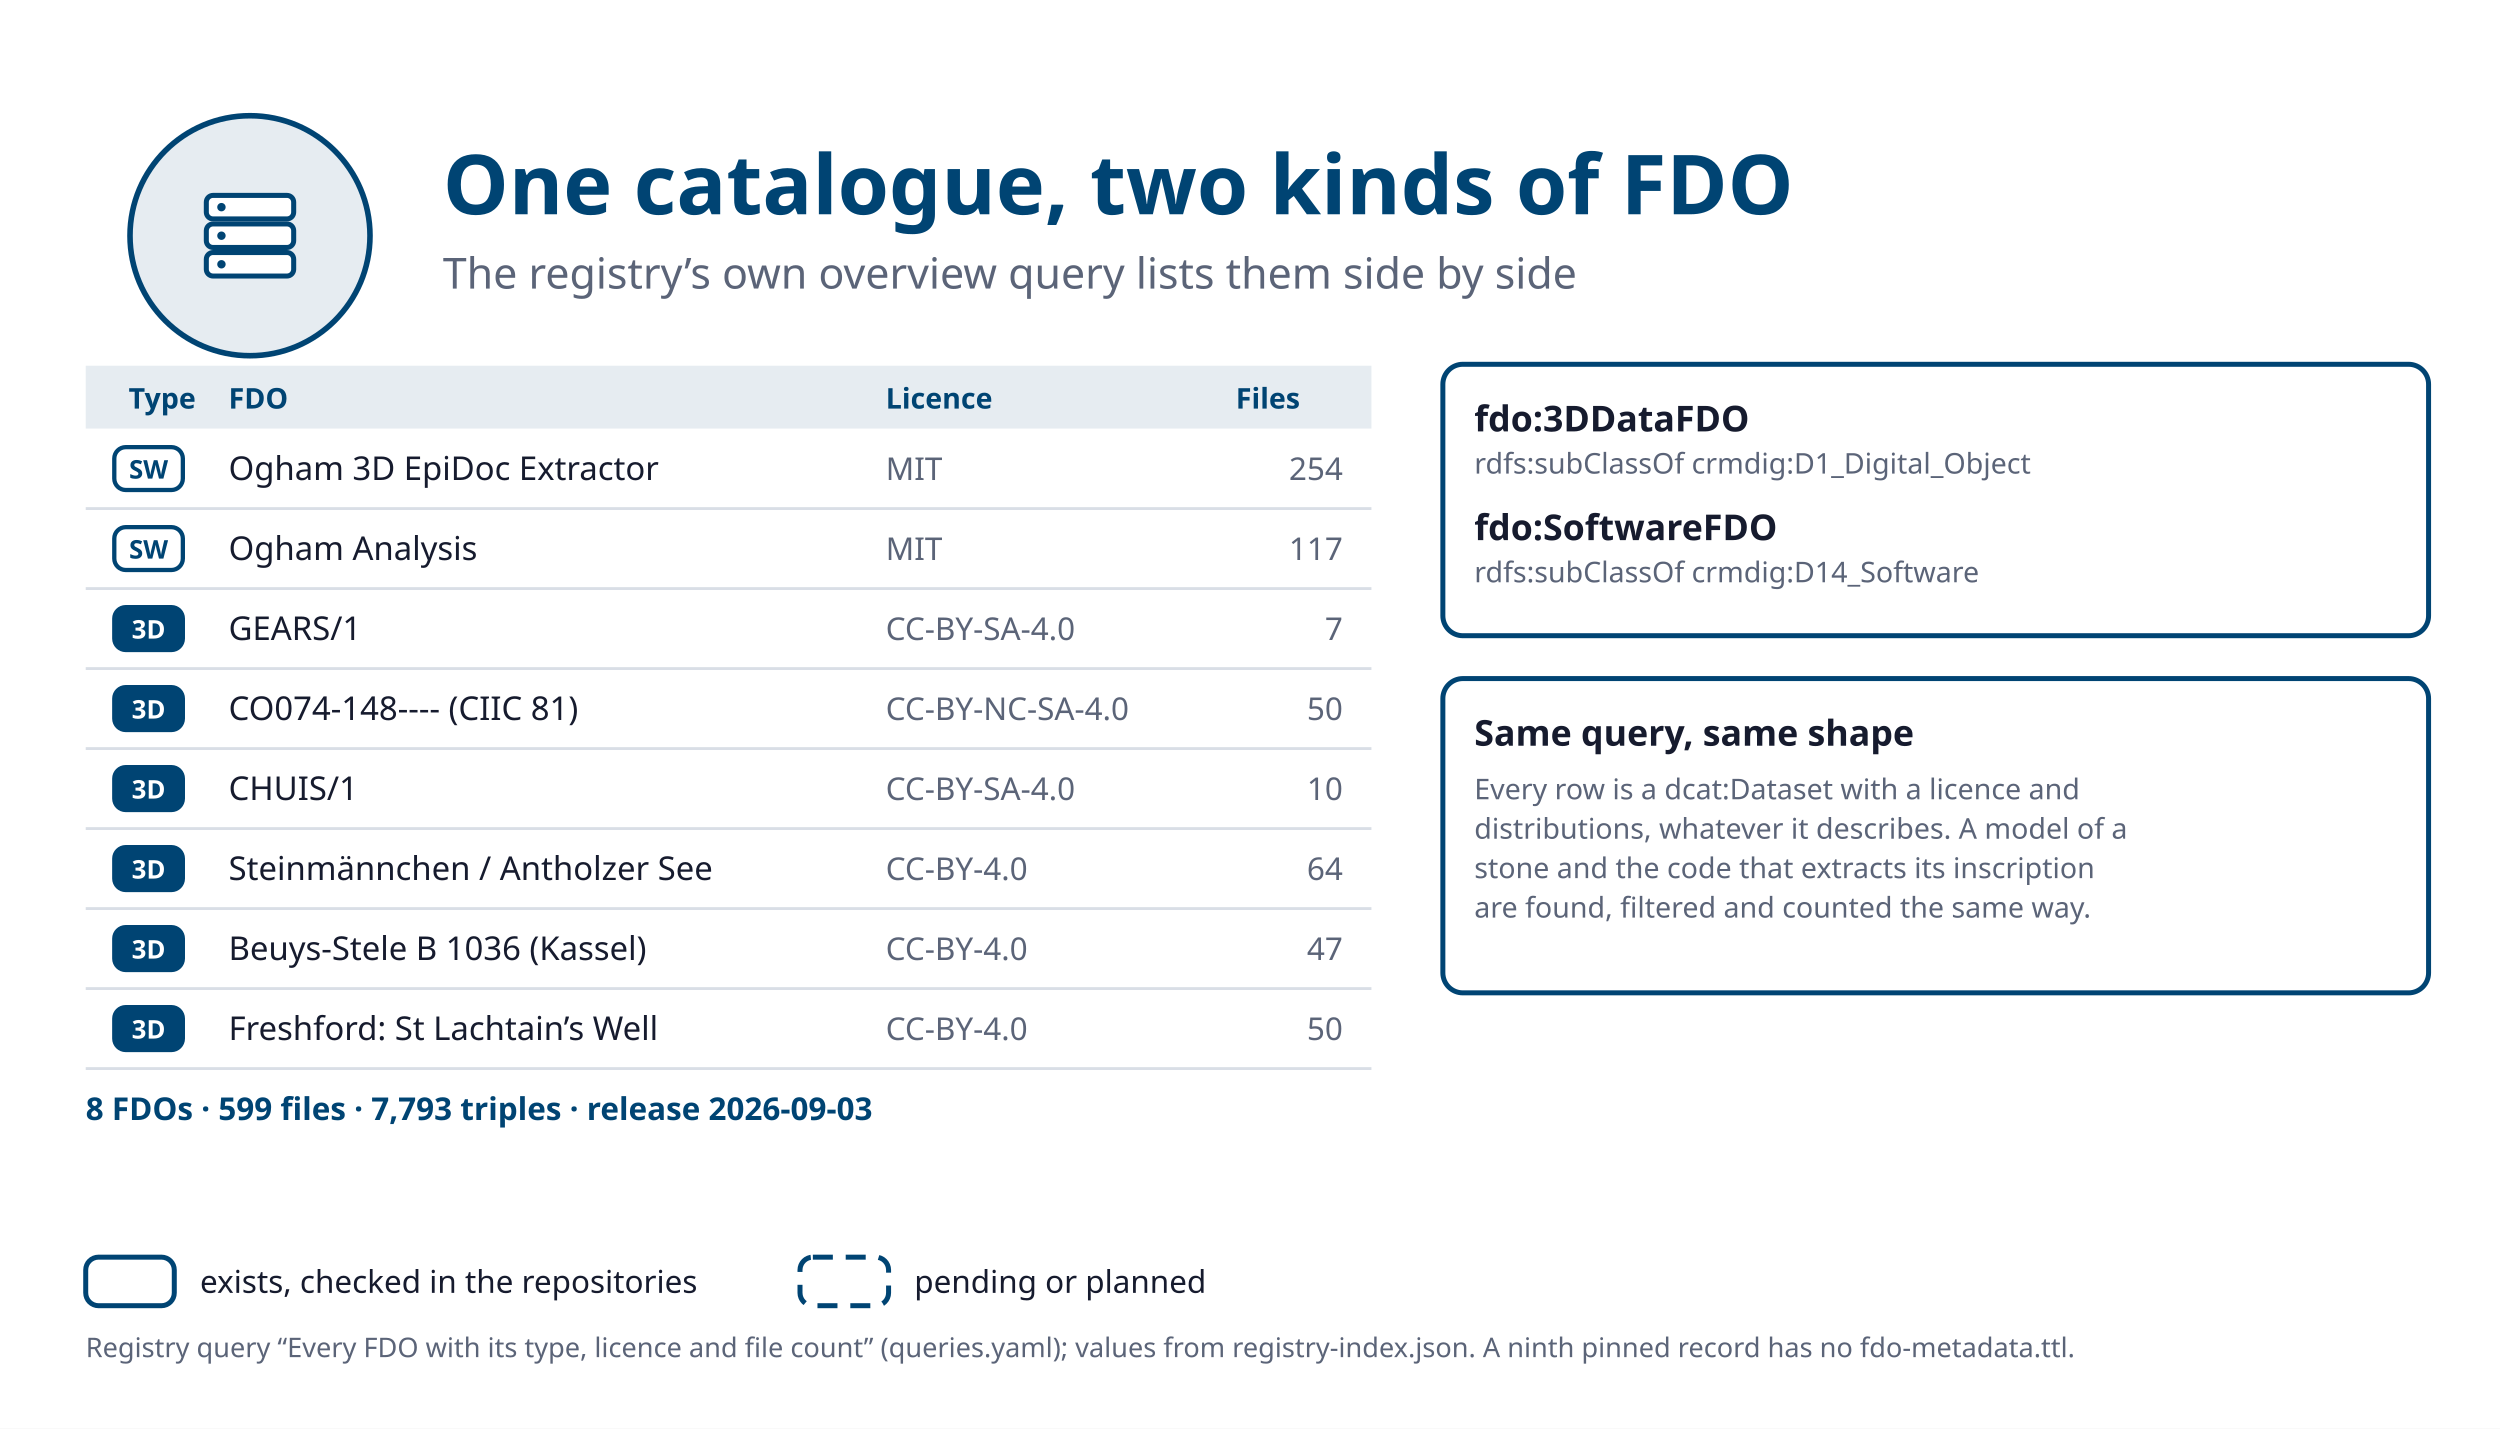
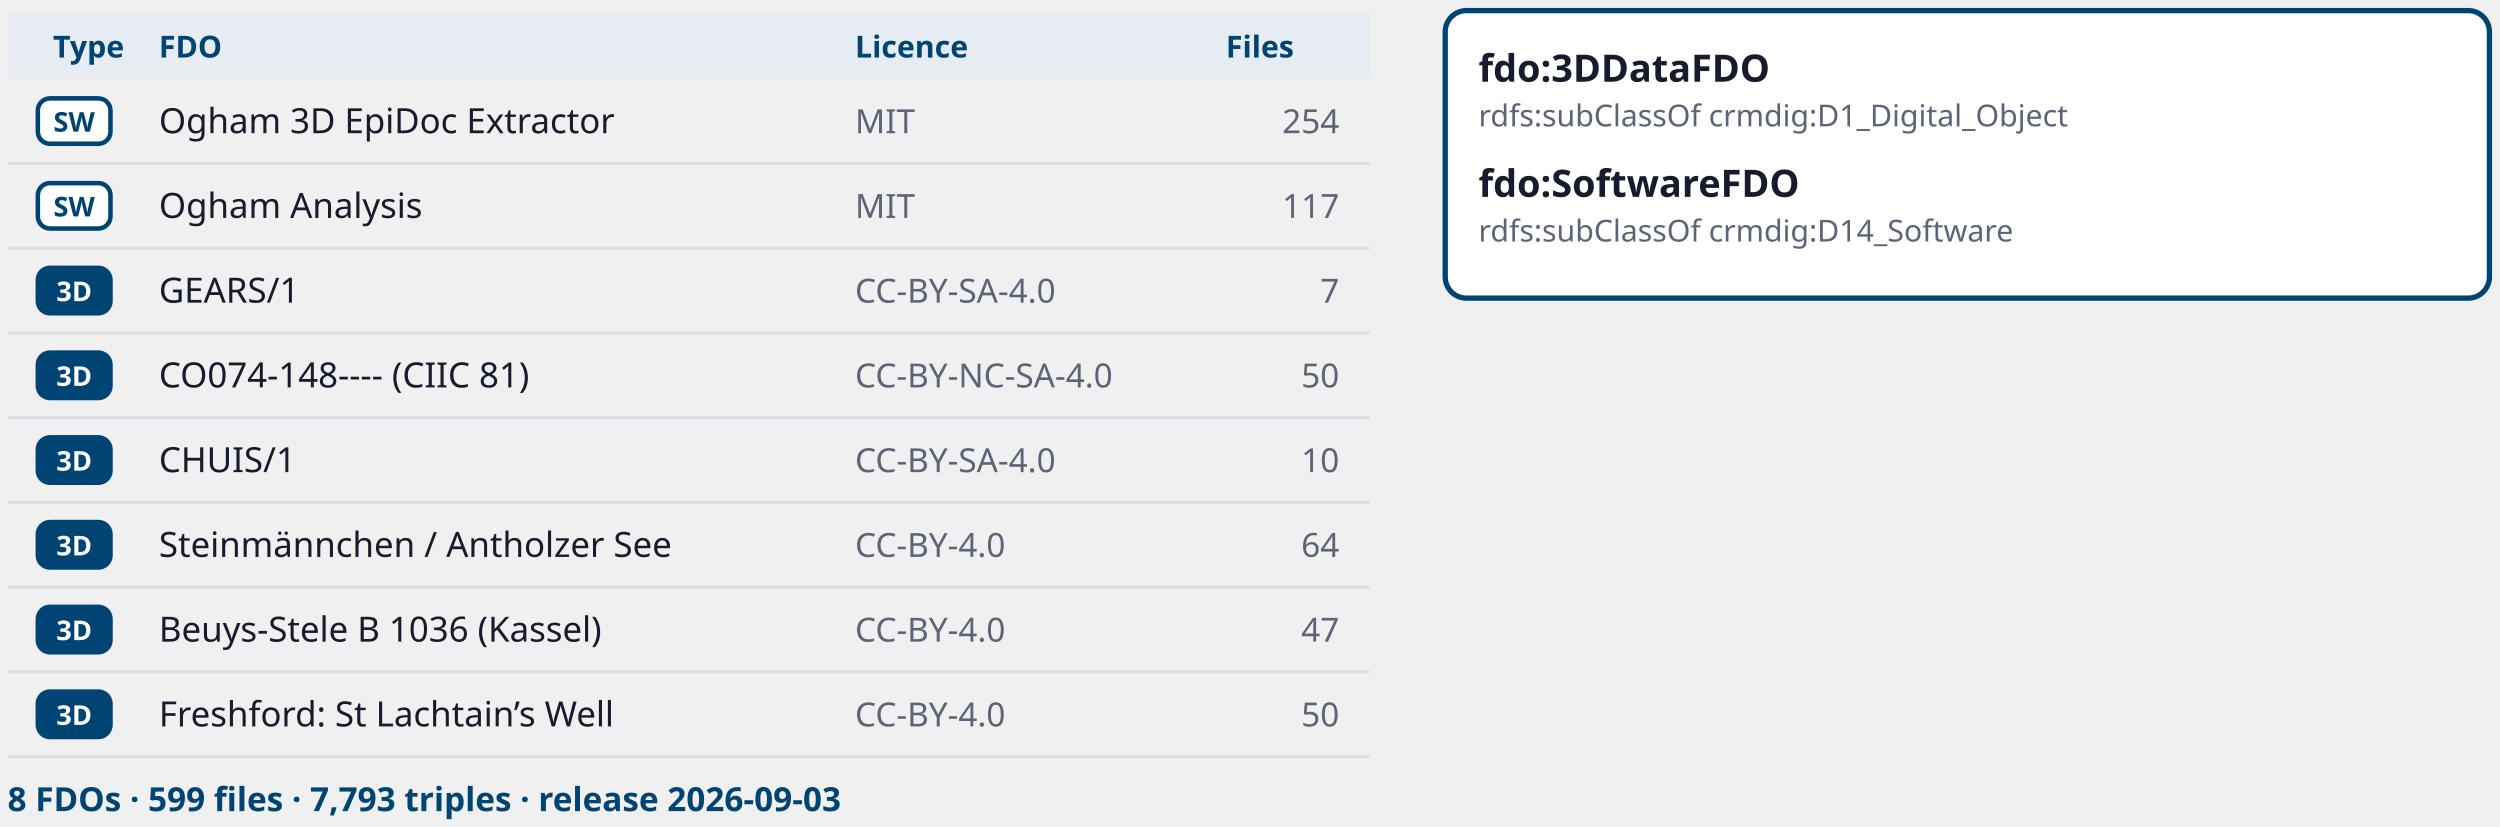
- <svg xmlns="http://www.w3.org/2000/svg" width="1750" height="1000" viewBox="0 0 1750 1000">
-   <rect x="0" y="0" width="1750" height="1000" fill="white" />
+ <svg xmlns="http://www.w3.org/2000/svg" width="1652.0" height="546.0" viewBox="55.0 248.0 1652.0 546.0">
  <style>@font-face { font-family: "Fira Sans"; src: url("../../fonts/FiraSans-Regular.ttf"); font-weight: 400; } @font-face { font-family: "Fira Sans"; src: url("../../fonts/FiraSans-Bold.ttf"); font-weight: 700; }</style>
  <marker id="arrow" viewBox="0 0 10 10" refX="8" refY="5" markerWidth="6" markerHeight="6" orient="auto-start-reverse">
    <path d="M0,0 L10,5 L0,10 z" fill="#5B6478" />
  </marker>
-   <g transform="translate(175,165) scale(0.56)">
-     <circle cx="0" cy="0" r="150" fill="#E6ECF1" stroke="#004473" stroke-width="7" />
-     <g transform="scale(1.05)">
-       <rect x="-52" y="-48" width="104" height="28" rx="8" fill="white" stroke="#004473" stroke-width="6" />
-       <circle cx="-34" cy="-34" r="5" fill="#004473" />
-       <rect x="-52" y="-14" width="104" height="28" rx="8" fill="white" stroke="#004473" stroke-width="6" />
-       <circle cx="-34" cy="0" r="5" fill="#004473" />
-       <rect x="-52" y="20" width="104" height="28" rx="8" fill="white" stroke="#004473" stroke-width="6" />
-       <circle cx="-34" cy="34" r="5" fill="#004473" />
-     </g>
-   </g>
-   <text x="310" y="150" text-anchor="start" font-family="Fira Sans" font-weight="700" font-size="58" fill="#004473">One catalogue, two kinds of FDO</text>
-   <text x="310" y="202" text-anchor="start" font-family="Fira Sans" font-weight="400" font-size="30" fill="#5B6478">The registry’s own overview query lists them side by side</text>
  <rect x="60" y="256" width="900" height="44" fill="#E6ECF1" />
  <text x="90" y="286" text-anchor="start" font-family="Fira Sans" font-weight="700" font-size="20" fill="#004473">Type</text>
  <text x="160" y="286" text-anchor="start" font-family="Fira Sans" font-weight="700" font-size="20" fill="#004473">FDO</text>
  <text x="620" y="286" text-anchor="start" font-family="Fira Sans" font-weight="700" font-size="20" fill="#004473">Licence</text>
  <text x="910" y="286" text-anchor="end" font-family="Fira Sans" font-weight="700" font-size="20" fill="#004473">Files</text>
  <line x1="60" y1="356" x2="960" y2="356" stroke="#D9DEE6" stroke-width="2" />
  <rect x="80" y="313" width="48" height="30" rx="8" fill="white" stroke="#004473" stroke-width="3" />
  <text x="104" y="335" text-anchor="middle" font-family="Fira Sans" font-weight="700" font-size="18" fill="#004473">SW</text>
  <text x="160" y="336" text-anchor="start" font-family="Fira Sans" font-weight="400" font-size="23" fill="#161B2E">Ogham 3D EpiDoc Extractor</text>
  <text x="620" y="336" text-anchor="start" font-family="Fira Sans" font-weight="400" font-size="22" fill="#5B6478">MIT</text>
  <text x="940" y="336" text-anchor="end" font-family="Fira Sans" font-weight="400" font-size="22" fill="#5B6478">254</text>
  <line x1="60" y1="412" x2="960" y2="412" stroke="#D9DEE6" stroke-width="2" />
  <rect x="80" y="369" width="48" height="30" rx="8" fill="white" stroke="#004473" stroke-width="3" />
  <text x="104" y="391" text-anchor="middle" font-family="Fira Sans" font-weight="700" font-size="18" fill="#004473">SW</text>
  <text x="160" y="392" text-anchor="start" font-family="Fira Sans" font-weight="400" font-size="23" fill="#161B2E">Ogham Analysis</text>
  <text x="620" y="392" text-anchor="start" font-family="Fira Sans" font-weight="400" font-size="22" fill="#5B6478">MIT</text>
  <text x="940" y="392" text-anchor="end" font-family="Fira Sans" font-weight="400" font-size="22" fill="#5B6478">117</text>
  <line x1="60" y1="468" x2="960" y2="468" stroke="#D9DEE6" stroke-width="2" />
  <rect x="80" y="425" width="48" height="30" rx="8" fill="#004473" stroke="#004473" stroke-width="3" />
  <text x="104" y="447" text-anchor="middle" font-family="Fira Sans" font-weight="700" font-size="18" fill="white">3D</text>
  <text x="160" y="448" text-anchor="start" font-family="Fira Sans" font-weight="400" font-size="23" fill="#161B2E">GEARS/1</text>
  <text x="620" y="448" text-anchor="start" font-family="Fira Sans" font-weight="400" font-size="22" fill="#5B6478">CC-BY-SA-4.0</text>
  <text x="940" y="448" text-anchor="end" font-family="Fira Sans" font-weight="400" font-size="22" fill="#5B6478">7</text>
  <line x1="60" y1="524" x2="960" y2="524" stroke="#D9DEE6" stroke-width="2" />
  <rect x="80" y="481" width="48" height="30" rx="8" fill="#004473" stroke="#004473" stroke-width="3" />
  <text x="104" y="503" text-anchor="middle" font-family="Fira Sans" font-weight="700" font-size="18" fill="white">3D</text>
  <text x="160" y="504" text-anchor="start" font-family="Fira Sans" font-weight="400" font-size="23" fill="#161B2E">CO074-148---- (CIIC 81)</text>
  <text x="620" y="504" text-anchor="start" font-family="Fira Sans" font-weight="400" font-size="22" fill="#5B6478">CC-BY-NC-SA-4.0</text>
  <text x="940" y="504" text-anchor="end" font-family="Fira Sans" font-weight="400" font-size="22" fill="#5B6478">50</text>
  <line x1="60" y1="580" x2="960" y2="580" stroke="#D9DEE6" stroke-width="2" />
  <rect x="80" y="537" width="48" height="30" rx="8" fill="#004473" stroke="#004473" stroke-width="3" />
  <text x="104" y="559" text-anchor="middle" font-family="Fira Sans" font-weight="700" font-size="18" fill="white">3D</text>
  <text x="160" y="560" text-anchor="start" font-family="Fira Sans" font-weight="400" font-size="23" fill="#161B2E">CHUIS/1</text>
  <text x="620" y="560" text-anchor="start" font-family="Fira Sans" font-weight="400" font-size="22" fill="#5B6478">CC-BY-SA-4.0</text>
  <text x="940" y="560" text-anchor="end" font-family="Fira Sans" font-weight="400" font-size="22" fill="#5B6478">10</text>
  <line x1="60" y1="636" x2="960" y2="636" stroke="#D9DEE6" stroke-width="2" />
  <rect x="80" y="593" width="48" height="30" rx="8" fill="#004473" stroke="#004473" stroke-width="3" />
  <text x="104" y="615" text-anchor="middle" font-family="Fira Sans" font-weight="700" font-size="18" fill="white">3D</text>
  <text x="160" y="616" text-anchor="start" font-family="Fira Sans" font-weight="400" font-size="23" fill="#161B2E">Steinmännchen / Antholzer See</text>
  <text x="620" y="616" text-anchor="start" font-family="Fira Sans" font-weight="400" font-size="22" fill="#5B6478">CC-BY-4.0</text>
  <text x="940" y="616" text-anchor="end" font-family="Fira Sans" font-weight="400" font-size="22" fill="#5B6478">64</text>
  <line x1="60" y1="692" x2="960" y2="692" stroke="#D9DEE6" stroke-width="2" />
  <rect x="80" y="649" width="48" height="30" rx="8" fill="#004473" stroke="#004473" stroke-width="3" />
  <text x="104" y="671" text-anchor="middle" font-family="Fira Sans" font-weight="700" font-size="18" fill="white">3D</text>
  <text x="160" y="672" text-anchor="start" font-family="Fira Sans" font-weight="400" font-size="23" fill="#161B2E">Beuys-Stele B 1036 (Kassel)</text>
  <text x="620" y="672" text-anchor="start" font-family="Fira Sans" font-weight="400" font-size="22" fill="#5B6478">CC-BY-4.0</text>
  <text x="940" y="672" text-anchor="end" font-family="Fira Sans" font-weight="400" font-size="22" fill="#5B6478">47</text>
  <line x1="60" y1="748" x2="960" y2="748" stroke="#D9DEE6" stroke-width="2" />
  <rect x="80" y="705" width="48" height="30" rx="8" fill="#004473" stroke="#004473" stroke-width="3" />
  <text x="104" y="727" text-anchor="middle" font-family="Fira Sans" font-weight="700" font-size="18" fill="white">3D</text>
  <text x="160" y="728" text-anchor="start" font-family="Fira Sans" font-weight="400" font-size="23" fill="#161B2E">Freshford: St Lachtain’s Well</text>
  <text x="620" y="728" text-anchor="start" font-family="Fira Sans" font-weight="400" font-size="22" fill="#5B6478">CC-BY-4.0</text>
  <text x="940" y="728" text-anchor="end" font-family="Fira Sans" font-weight="400" font-size="22" fill="#5B6478">50</text>
  <text x="60" y="784" text-anchor="start" font-family="Fira Sans" font-weight="700" font-size="22" fill="#004473">8 FDOs · 599 files · 7,793 triples · release 2026-09-03</text>
  <rect x="1010" y="255" width="690" height="190" rx="14" fill="white" stroke="#004473" stroke-width="3.5" />
  <text x="1032" y="302" text-anchor="start" font-family="Fira Sans" font-weight="700" font-size="25" fill="#161B2E">fdo:3DDataFDO</text>
  <text x="1032" y="331.5" text-anchor="start" font-family="Fira Sans" font-weight="400" font-size="20" fill="#5B6478">rdfs:subClassOf crmdig:D1_Digital_Object</text>
  <text x="1032" y="378.1" text-anchor="start" font-family="Fira Sans" font-weight="700" font-size="25" fill="#161B2E">fdo:SoftwareFDO</text>
  <text x="1032" y="407.6" text-anchor="start" font-family="Fira Sans" font-weight="400" font-size="20" fill="#5B6478">rdfs:subClassOf crmdig:D14_Software</text>
-   <rect x="1010" y="475" width="690" height="220" rx="14" fill="white" stroke="#004473" stroke-width="3.5" />
-   <text x="1032" y="522" text-anchor="start" font-family="Fira Sans" font-weight="700" font-size="25" fill="#161B2E">Same query, same shape</text>
-   <text x="1032" y="559.5" text-anchor="start" font-family="Fira Sans" font-weight="400" font-size="20" fill="#5B6478">Every row is a dcat:Dataset with a licence and</text>
-   <text x="1032" y="587.1" text-anchor="start" font-family="Fira Sans" font-weight="400" font-size="20" fill="#5B6478">distributions, whatever it describes. A model of a</text>
-   <text x="1032" y="614.7" text-anchor="start" font-family="Fira Sans" font-weight="400" font-size="20" fill="#5B6478">stone and the code that extracts its inscription</text>
-   <text x="1032" y="642.3" text-anchor="start" font-family="Fira Sans" font-weight="400" font-size="20" fill="#5B6478">are found, filtered and counted the same way.</text>
-   <rect x="60" y="880" width="62" height="34" rx="9" fill="white" stroke="#004473" stroke-width="3.5" />
-   <text x="140" y="905" text-anchor="start" font-family="Fira Sans" font-weight="400" font-size="22" fill="#161B2E">exists, checked in the repositories</text>
-   <rect x="560" y="880" width="62" height="34" rx="9" fill="white" stroke="#004473" stroke-width="3.5" stroke-dasharray="14 9" />
-   <text x="640" y="905" text-anchor="start" font-family="Fira Sans" font-weight="400" font-size="22" fill="#161B2E">pending or planned</text>
-   <text x="60" y="950" text-anchor="start" font-family="Fira Sans" font-weight="400" font-size="19" fill="#5B6478">Registry query “Every FDO with its type, licence and file count” (queries.yaml); values from registry-index.json. A ninth pinned record has no fdo-metadata.ttl.</text>
</svg>
